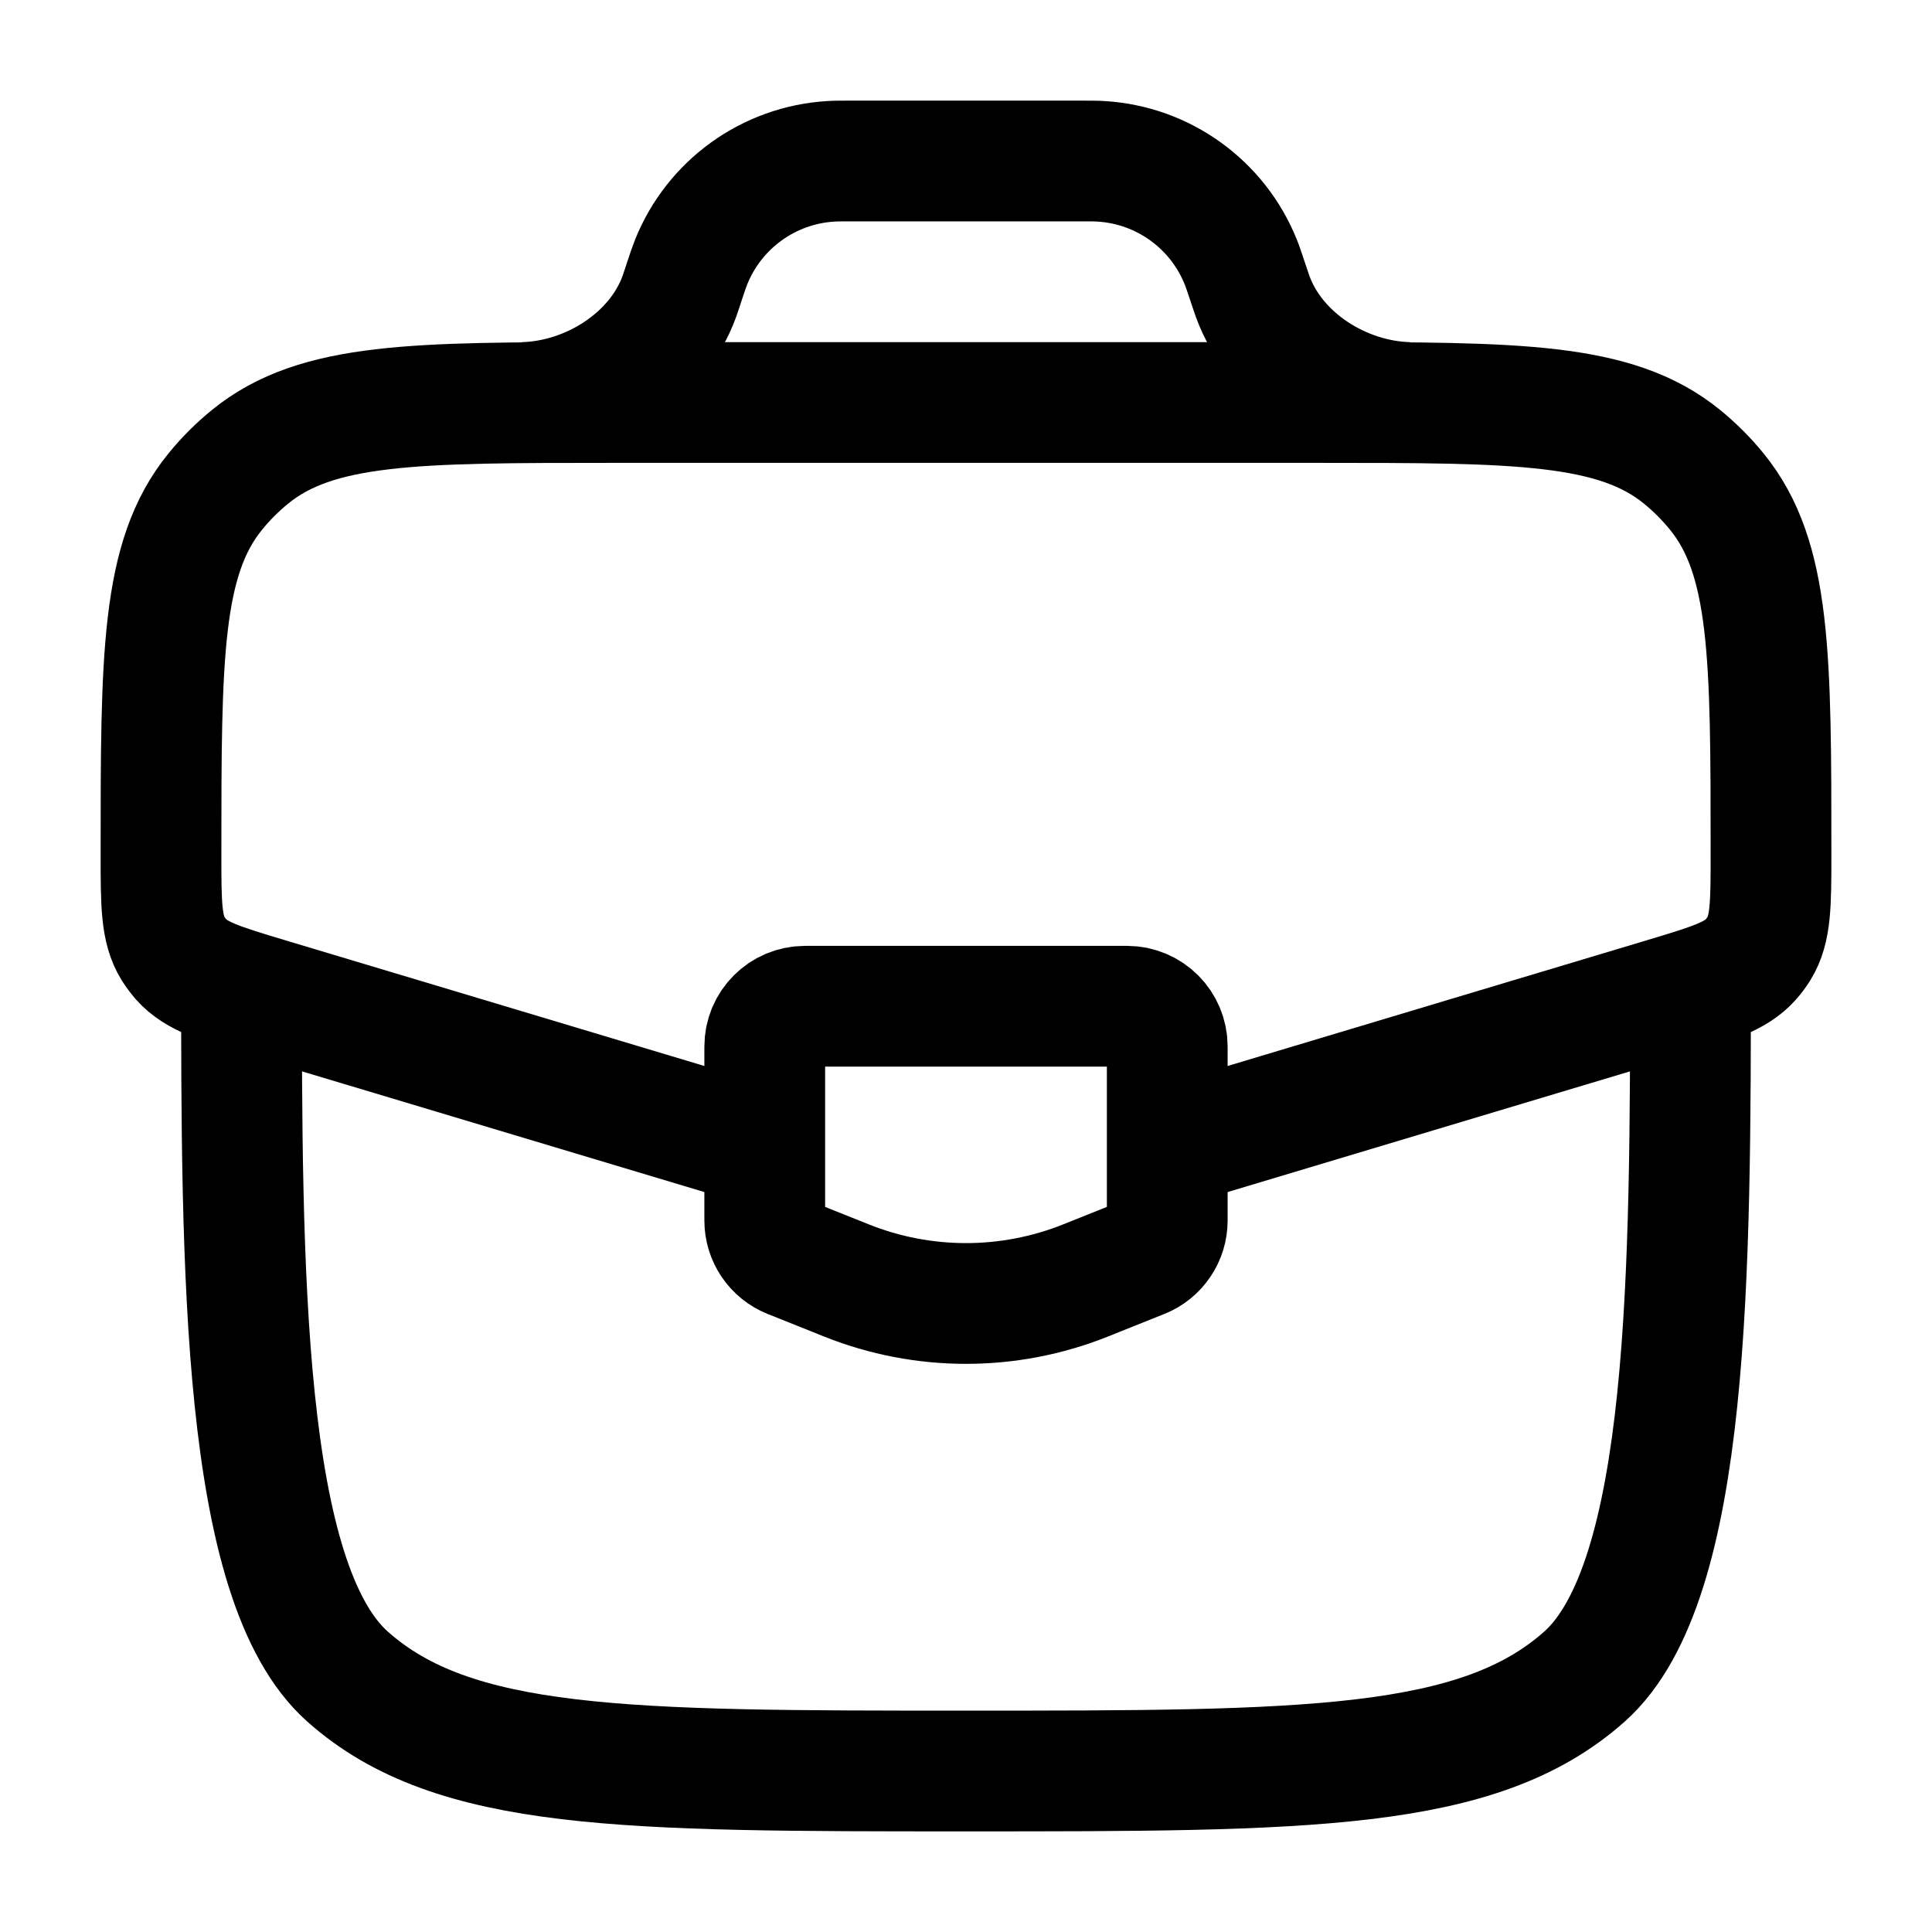
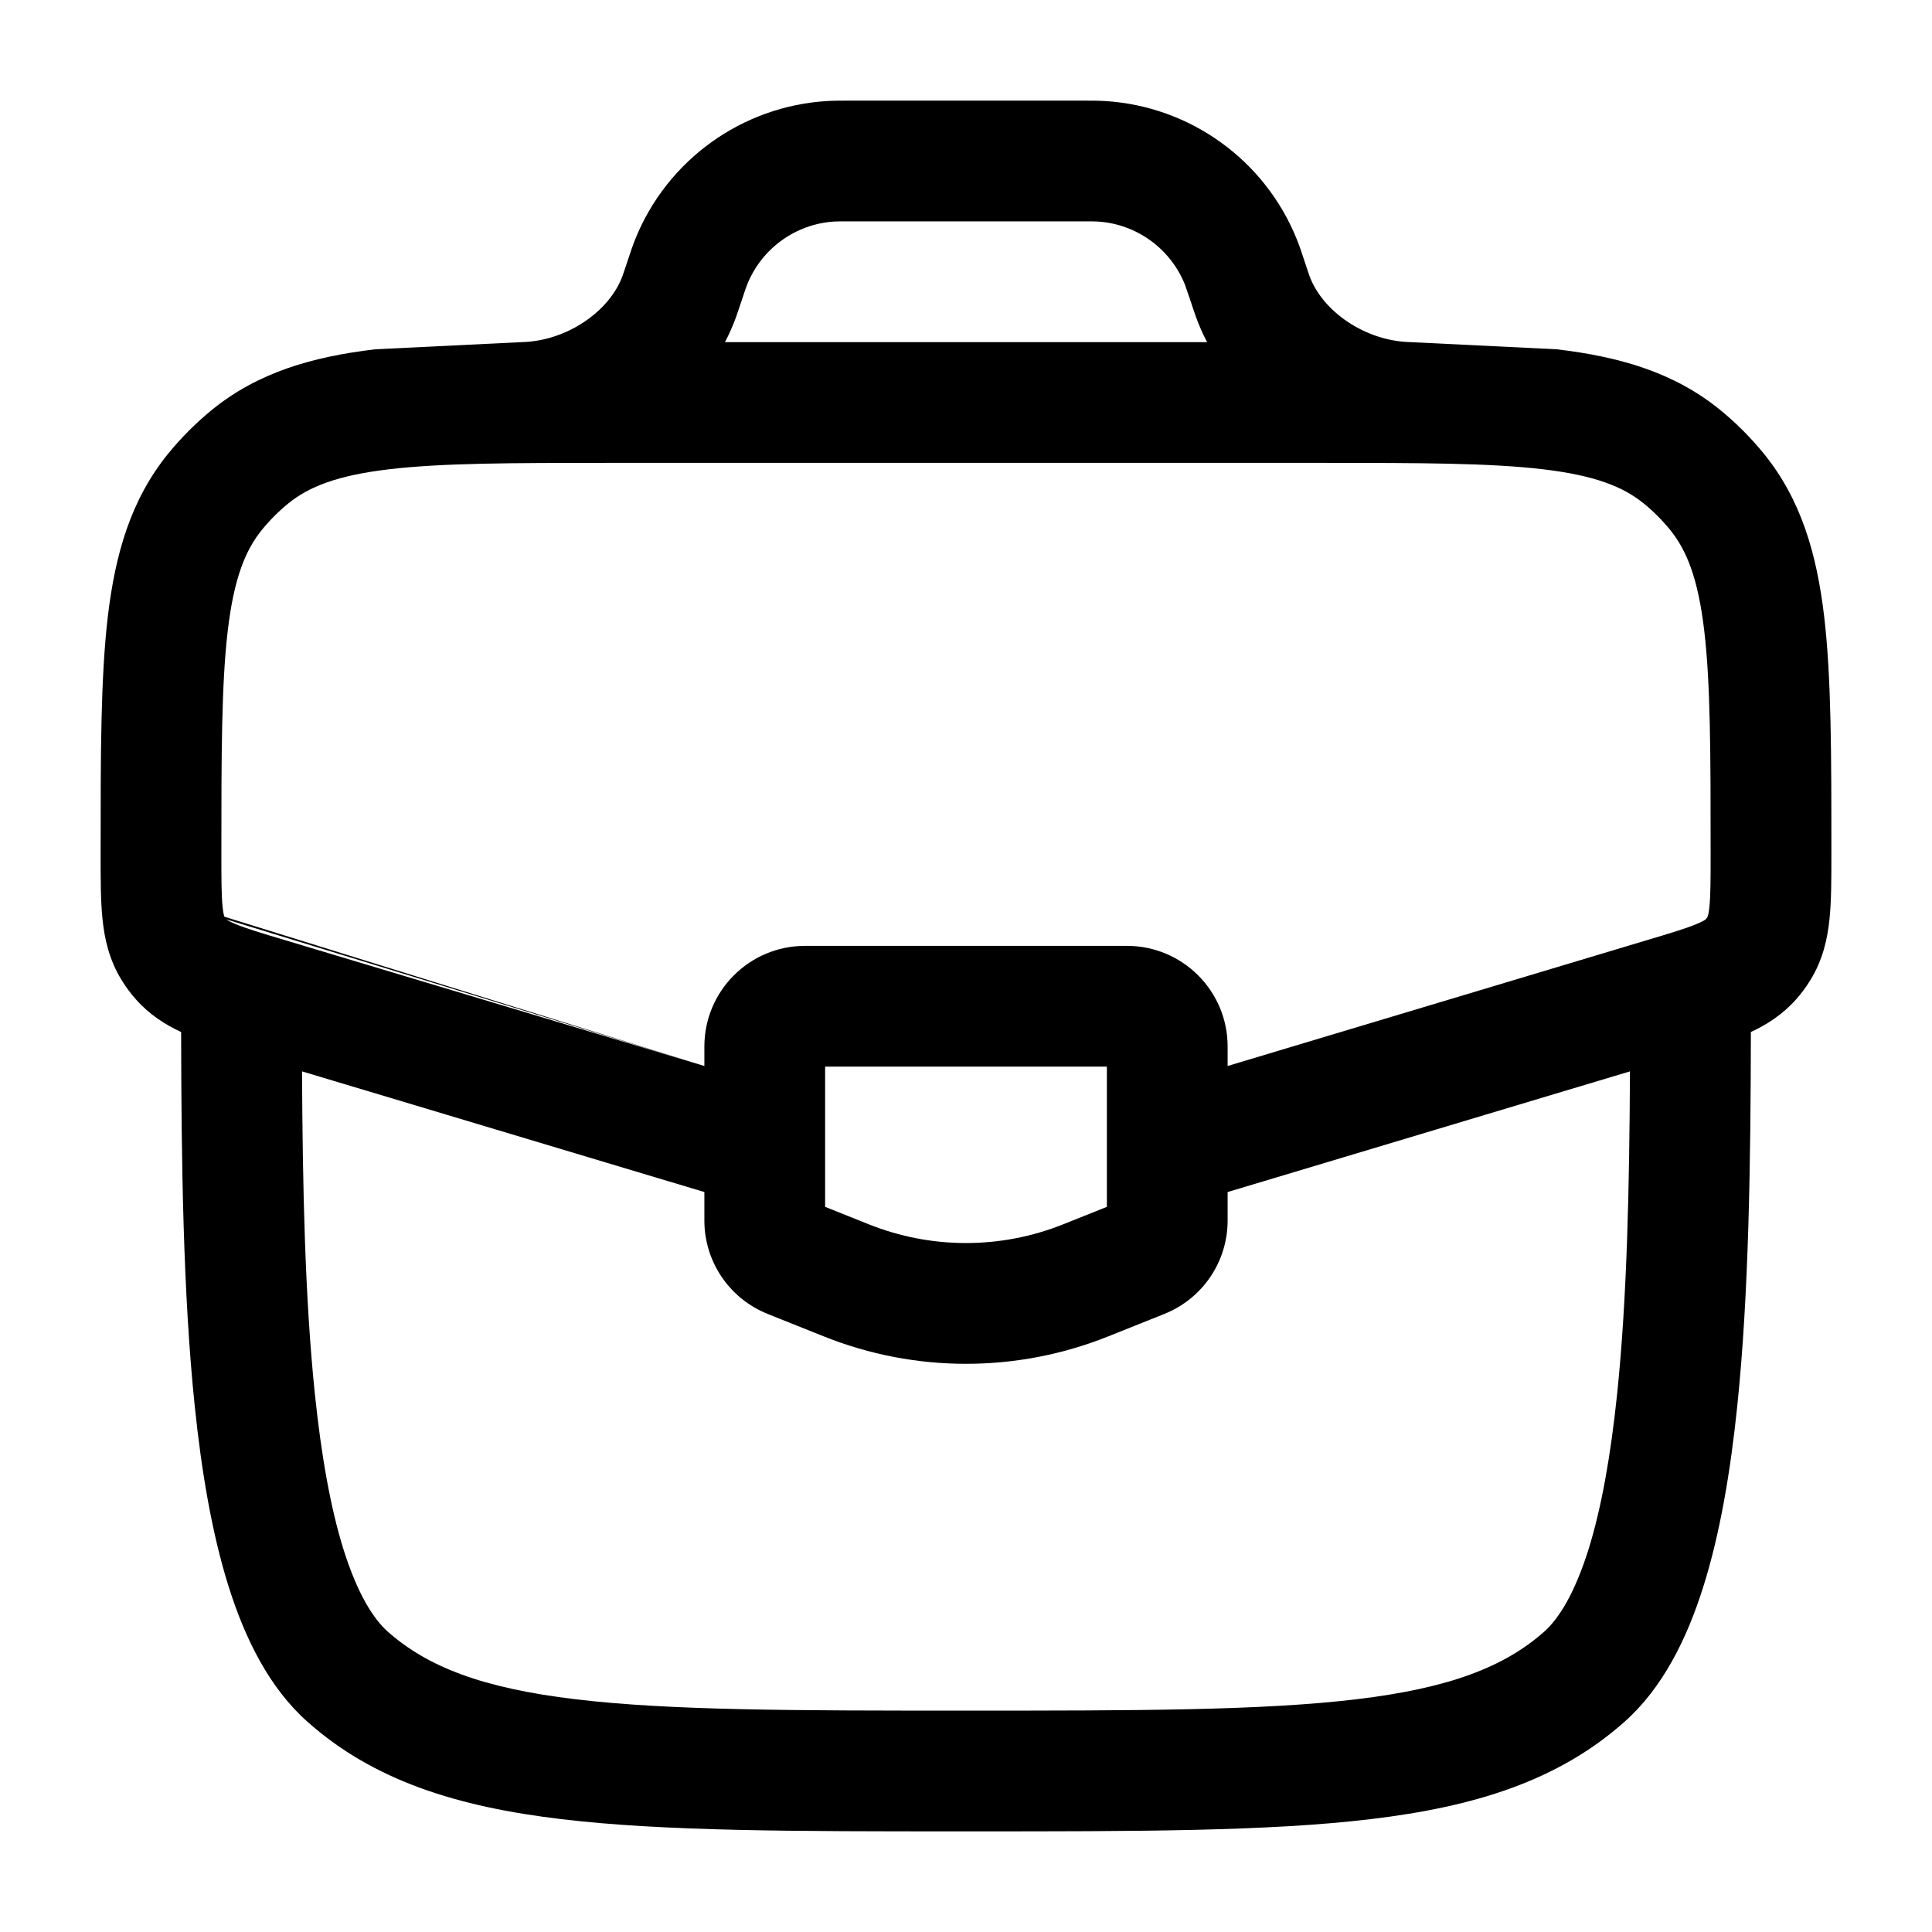
- <svg xmlns="http://www.w3.org/2000/svg" viewBox="0 0 24 24" width="24" height="24" fill="none" aria-hidden="true">
-   <g fill="none" stroke="currentColor" stroke-width="1.5">
-     <path d="M3 12c0 3.771 0 7.657 1.318 8.828C5.636 22 7.758 22 12 22s6.364 0 7.682-1.172S21 15.771 21 12" />
-     <path d="m14.66 14.202l6.008-1.802c.595-.179.893-.268 1.082-.482a1 1 0 0 0 .1-.134c.15-.243.15-.553.15-1.175c0-2.45 0-3.675-.673-4.502a3 3 0 0 0-.434-.434C20.066 5 18.841 5 16.391 5H7.61c-2.45 0-3.675 0-4.502.673q-.24.195-.434.434C2 6.934 2 8.159 2 10.609c0 .622 0 .932.15 1.175q.045.07.1.134c.19.214.487.303 1.082.482l6.008 1.802" />
-     <path d="M6.5 5c.823-.02 1.66-.545 1.94-1.32l.035-.103L8.5 3.5c.042-.127.064-.19.086-.246a2 2 0 0 1 1.735-1.25C10.38 2 10.448 2 10.58 2h2.838c.133 0 .2 0 .26.004a2 2 0 0 1 1.735 1.25c.023.056.044.12.086.246l.026.077c.018.053.026.08.035.103c.28.775 1.116 1.3 1.939 1.32" />
-     <path stroke-linecap="round" d="M14 12.5h-4a.5.5 0 0 0-.5.5v2.162a.5.5 0 0 0 .314.464l.7.28a4 4 0 0 0 2.972 0l.7-.28a.5.5 0 0 0 .314-.464V13a.5.5 0 0 0-.5-.5Z" />
-   </g>
+ <svg xmlns="http://www.w3.org/2000/svg" aria-hidden="true" width="24" height="24" viewBox="0 0 24 24" fill="none">
+   <path fill-rule="evenodd" clip-rule="evenodd" d="M10.581 1.25L10.561 1.25C10.447 1.25 10.359 1.25 10.275 1.255C9.215 1.319 8.286 1.989 7.89 2.974C7.859 3.052 7.831 3.136 7.795 3.244L7.789 3.263L7.763 3.34C7.744 3.397 7.739 3.412 7.734 3.425C7.574 3.867 7.043 4.236 6.481 4.25L4.662 4.339C3.875 4.432 3.202 4.628 2.633 5.091C2.435 5.253 2.253 5.435 2.091 5.633C1.628 6.202 1.432 6.875 1.339 7.662C1.25 8.421 1.25 9.377 1.25 10.562L1.25 10.609L1.25 10.64C1.25 10.924 1.25 11.19 1.273 11.414C1.298 11.662 1.356 11.926 1.514 12.18C1.565 12.263 1.623 12.341 1.688 12.414C1.857 12.605 2.053 12.729 2.25 12.82C2.253 14.436 2.274 16.068 2.419 17.466C2.504 18.286 2.634 19.055 2.841 19.711C3.044 20.356 3.344 20.966 3.82 21.389C4.643 22.121 5.68 22.444 6.973 22.598C8.243 22.75 9.871 22.75 11.949 22.75H12.051C14.129 22.75 15.757 22.75 17.027 22.598C18.32 22.444 19.357 22.121 20.18 21.389C20.656 20.966 20.956 20.356 21.159 19.711C21.366 19.055 21.496 18.286 21.581 17.466C21.726 16.068 21.747 14.436 21.75 12.82C21.947 12.729 22.143 12.605 22.312 12.414C22.377 12.341 22.435 12.263 22.486 12.18C22.644 11.926 22.702 11.662 22.727 11.414C22.75 11.19 22.75 10.924 22.75 10.64L22.75 10.562C22.75 9.377 22.75 8.421 22.661 7.662C22.568 6.875 22.372 6.202 21.909 5.633C21.747 5.435 21.566 5.253 21.367 5.091C20.798 4.628 20.125 4.432 19.338 4.339L17.519 4.25C16.957 4.236 16.426 3.867 16.266 3.425C16.262 3.413 16.256 3.396 16.237 3.34L16.205 3.243C16.169 3.136 16.142 3.052 16.11 2.974C15.714 1.989 14.785 1.319 13.725 1.255C13.641 1.25 13.553 1.25 13.44 1.25L10.581 1.25ZM7.57 5.75L7.609 5.75H16.391L16.43 5.75C17.652 5.75 18.508 5.752 19.163 5.829C19.809 5.905 20.162 6.045 20.42 6.255C20.539 6.352 20.648 6.461 20.745 6.58C20.955 6.838 21.095 7.191 21.171 7.837C21.249 8.499 21.25 9.366 21.25 10.609C21.25 10.935 21.249 11.124 21.235 11.263C21.227 11.345 21.216 11.379 21.212 11.388C21.205 11.4 21.197 11.411 21.188 11.421C21.18 11.428 21.151 11.447 21.074 11.479C20.945 11.533 20.764 11.588 20.452 11.681L15.25 13.242V13C15.25 12.31 14.69 11.75 14 11.75H10C9.31 11.75 8.75 12.31 8.75 13V13.242L3.548 11.681C3.236 11.588 3.055 11.533 2.926 11.479C2.849 11.447 2.82 11.428 2.812 11.421L8.75 13.242L2.788 11.388C2.784 11.379 2.773 11.345 2.765 11.263C2.751 11.124 2.75 10.935 2.75 10.609C2.75 9.366 2.751 8.499 2.829 7.837C2.905 7.191 3.045 6.838 3.255 6.58C3.352 6.461 3.461 6.352 3.58 6.255C3.838 6.045 4.191 5.905 4.837 5.829C5.492 5.752 6.348 5.75 7.57 5.75ZM10.581 2.75C10.438 2.75 10.398 2.75 10.366 2.752C9.884 2.781 9.462 3.086 9.282 3.534C9.27 3.564 9.257 3.601 9.212 3.737L9.183 3.822C9.168 3.867 9.157 3.902 9.145 3.935C9.105 4.045 9.059 4.149 9.006 4.25H14.995C14.942 4.149 14.895 4.045 14.856 3.935C14.844 3.902 14.832 3.867 14.817 3.822L14.789 3.737C14.743 3.601 14.73 3.564 14.719 3.534C14.538 3.086 14.116 2.781 13.634 2.752C13.602 2.75 13.562 2.75 13.419 2.75H10.581ZM3.752 13.309C3.759 14.745 3.788 16.126 3.911 17.312C3.991 18.082 4.107 18.739 4.271 19.26C4.439 19.79 4.633 20.105 4.816 20.268C5.311 20.707 5.994 20.971 7.151 21.109C8.322 21.249 9.86 21.25 12 21.25C14.14 21.25 15.678 21.249 16.849 21.109C18.006 20.971 18.689 20.707 19.184 20.268C19.367 20.105 19.561 19.79 19.729 19.26C19.893 18.739 20.009 18.082 20.089 17.312C20.212 16.126 20.241 14.745 20.248 13.309L15.25 14.808V15.162C15.25 15.673 14.939 16.132 14.464 16.322L13.764 16.602C12.632 17.055 11.368 17.055 10.236 16.602L9.536 16.322C9.061 16.132 8.75 15.673 8.75 15.162V14.808L3.752 13.309ZM10.25 13.25V14.992L10.793 15.209C11.568 15.519 12.432 15.519 13.207 15.209L13.75 14.992V13.25H10.25Z" fill="currentColor" />
</svg>
